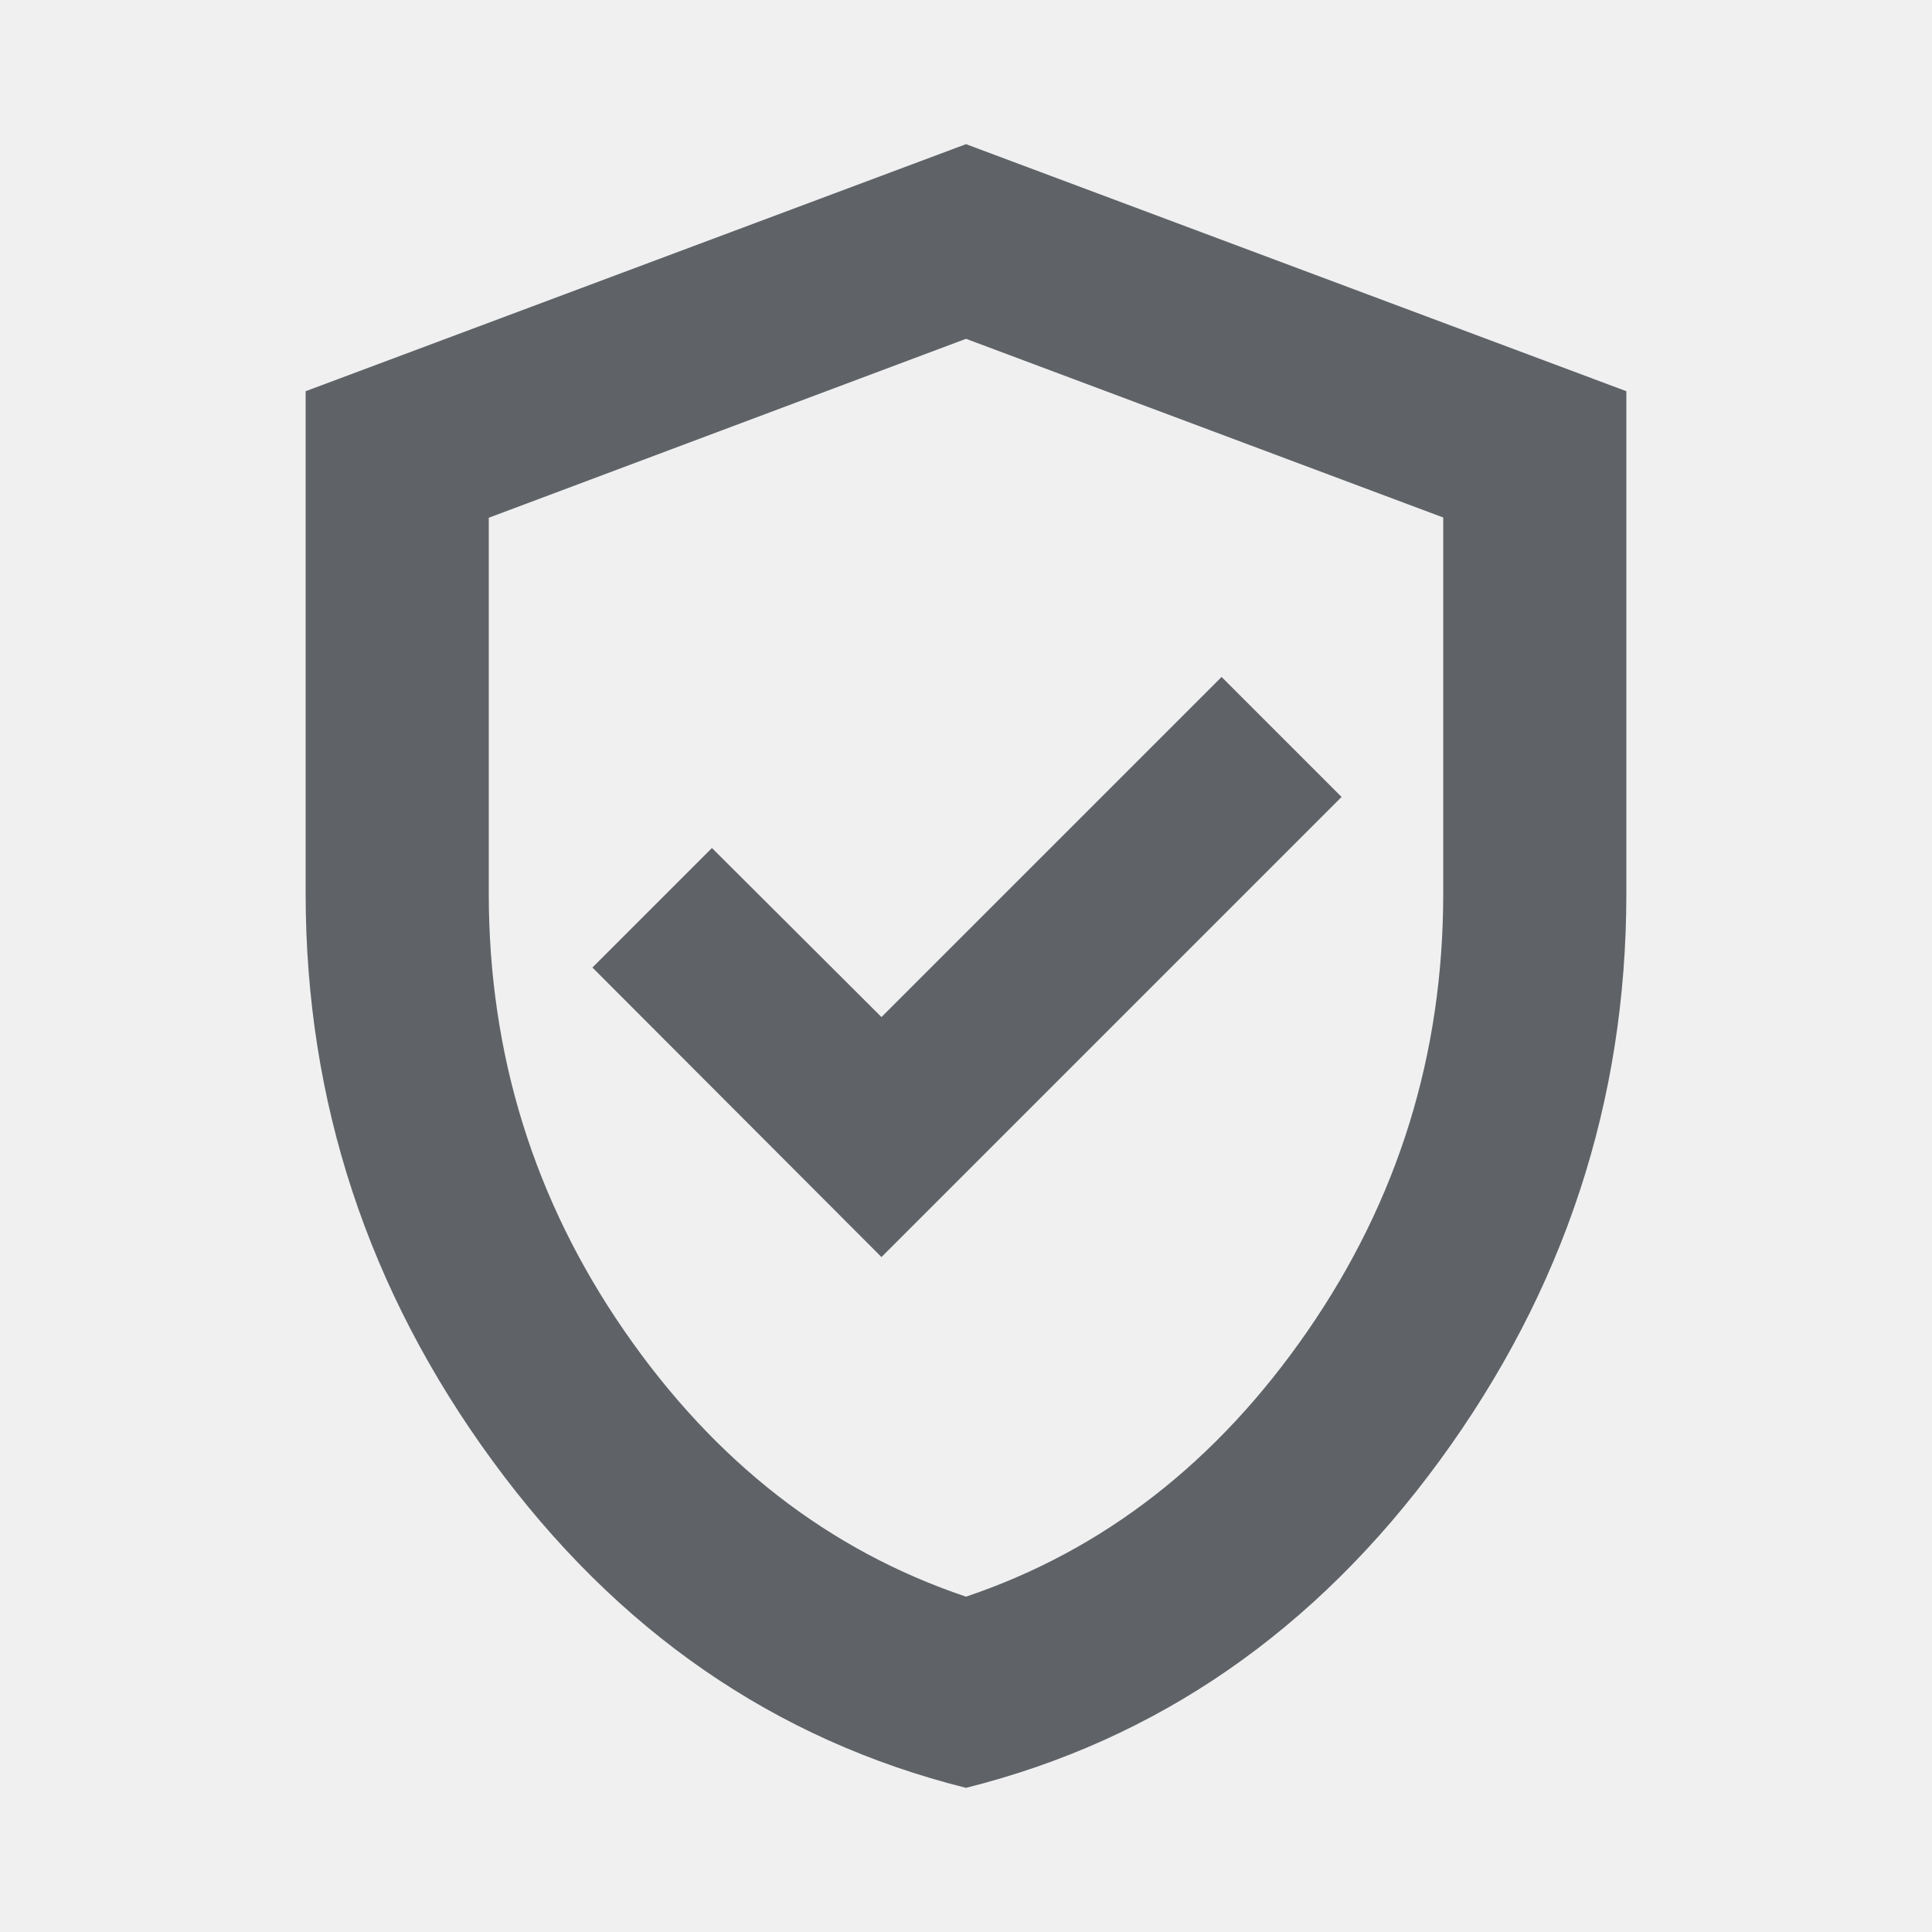
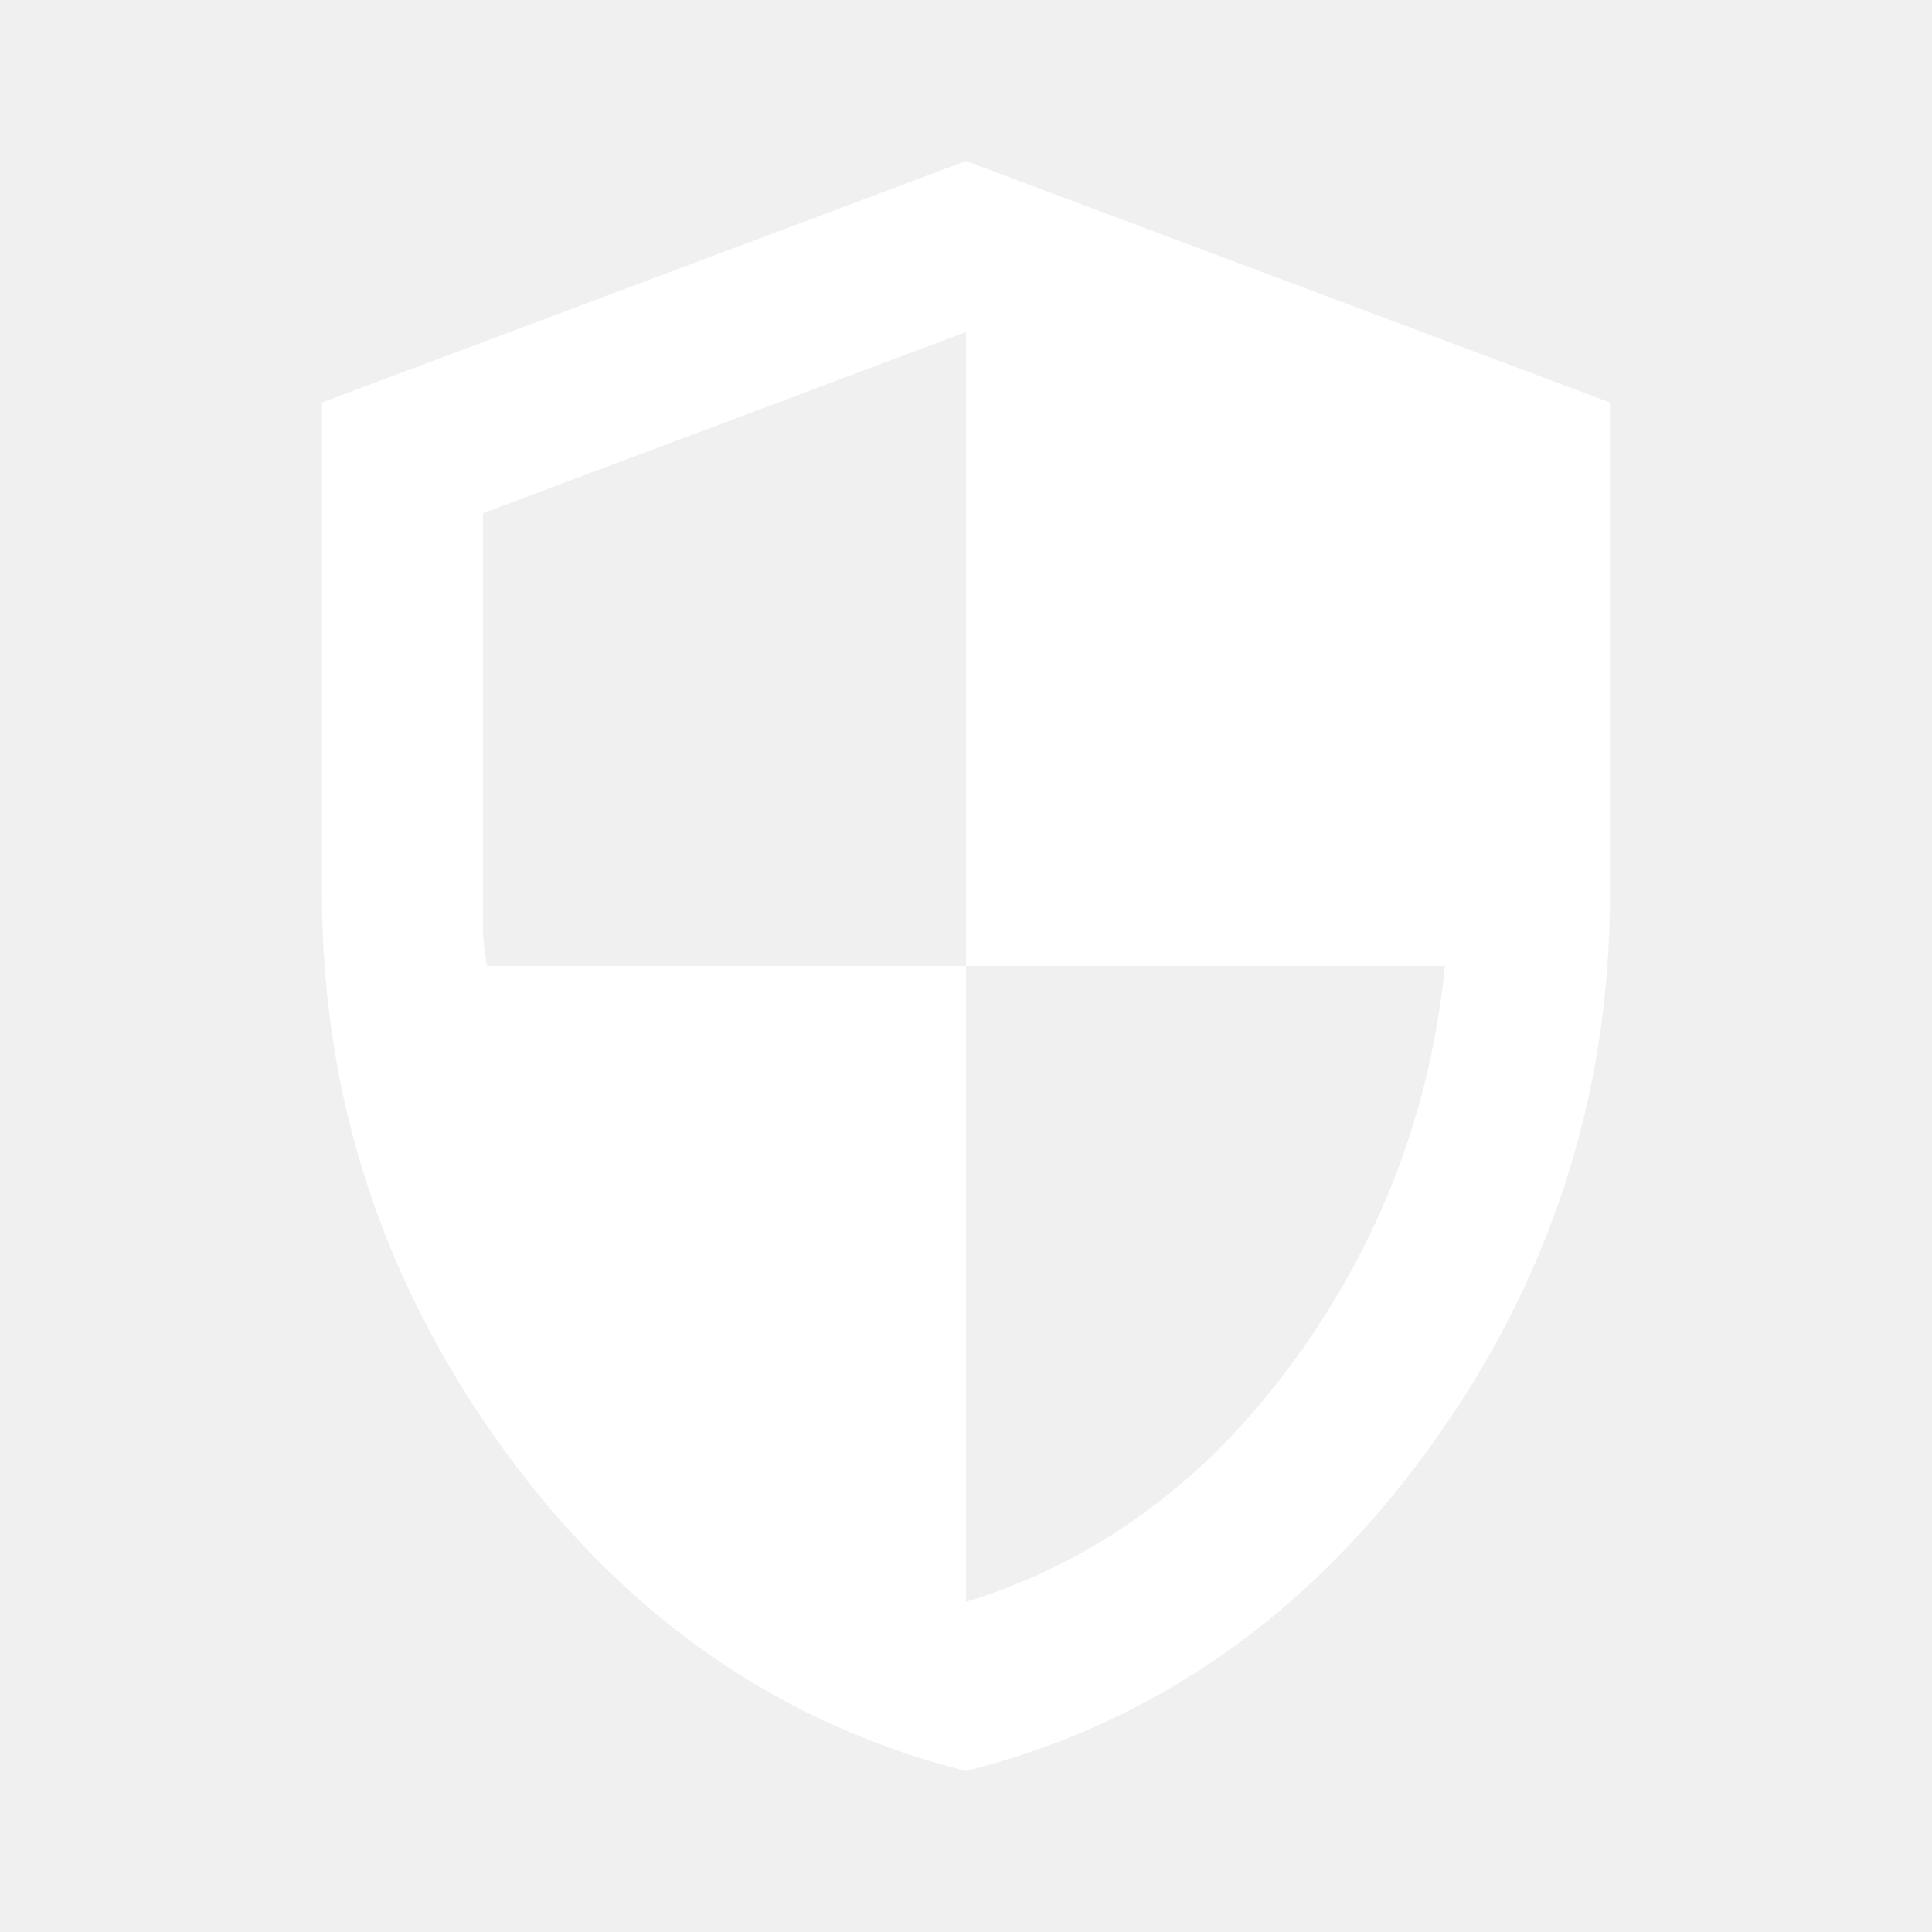
- <svg xmlns="http://www.w3.org/2000/svg" height="24px" viewBox="0 -960 960 960" width="24px" fill="#5f6368">
-   <path d="M438-335.37 666.63-564 607-623.63l-169 169-84.24-84-59.39 59.39L438-335.37Zm42 263.74Q337.47-107.3 244.67-234.19q-92.8-126.89-92.8-281.81v-249.61L480-888.37l328.13 122.76V-516q0 154.92-92.8 281.81Q622.53-107.3 480-71.63Zm0-95q102.33-34.44 169.73-132 67.4-97.57 67.4-217.26v-186.96L480-791.65l-237.13 88.92V-516q0 119.8 67.4 217.37 67.4 97.56 169.73 132Zm0-312.89Z" />
+ <svg xmlns="http://www.w3.org/2000/svg" height="24px" viewBox="0 -960 960 960" width="24px" fill="#FFFFFF">
+   <path d="M480-80q-139-35-229.5-159.5T160-516v-244l320-120 320 120v244q0 152-90.5 276.5T480-80Zm0-84q97-30 162-118.5T718-480H480v-315l-240 90v207q0 7 2 18h238v316Z" />
</svg>
